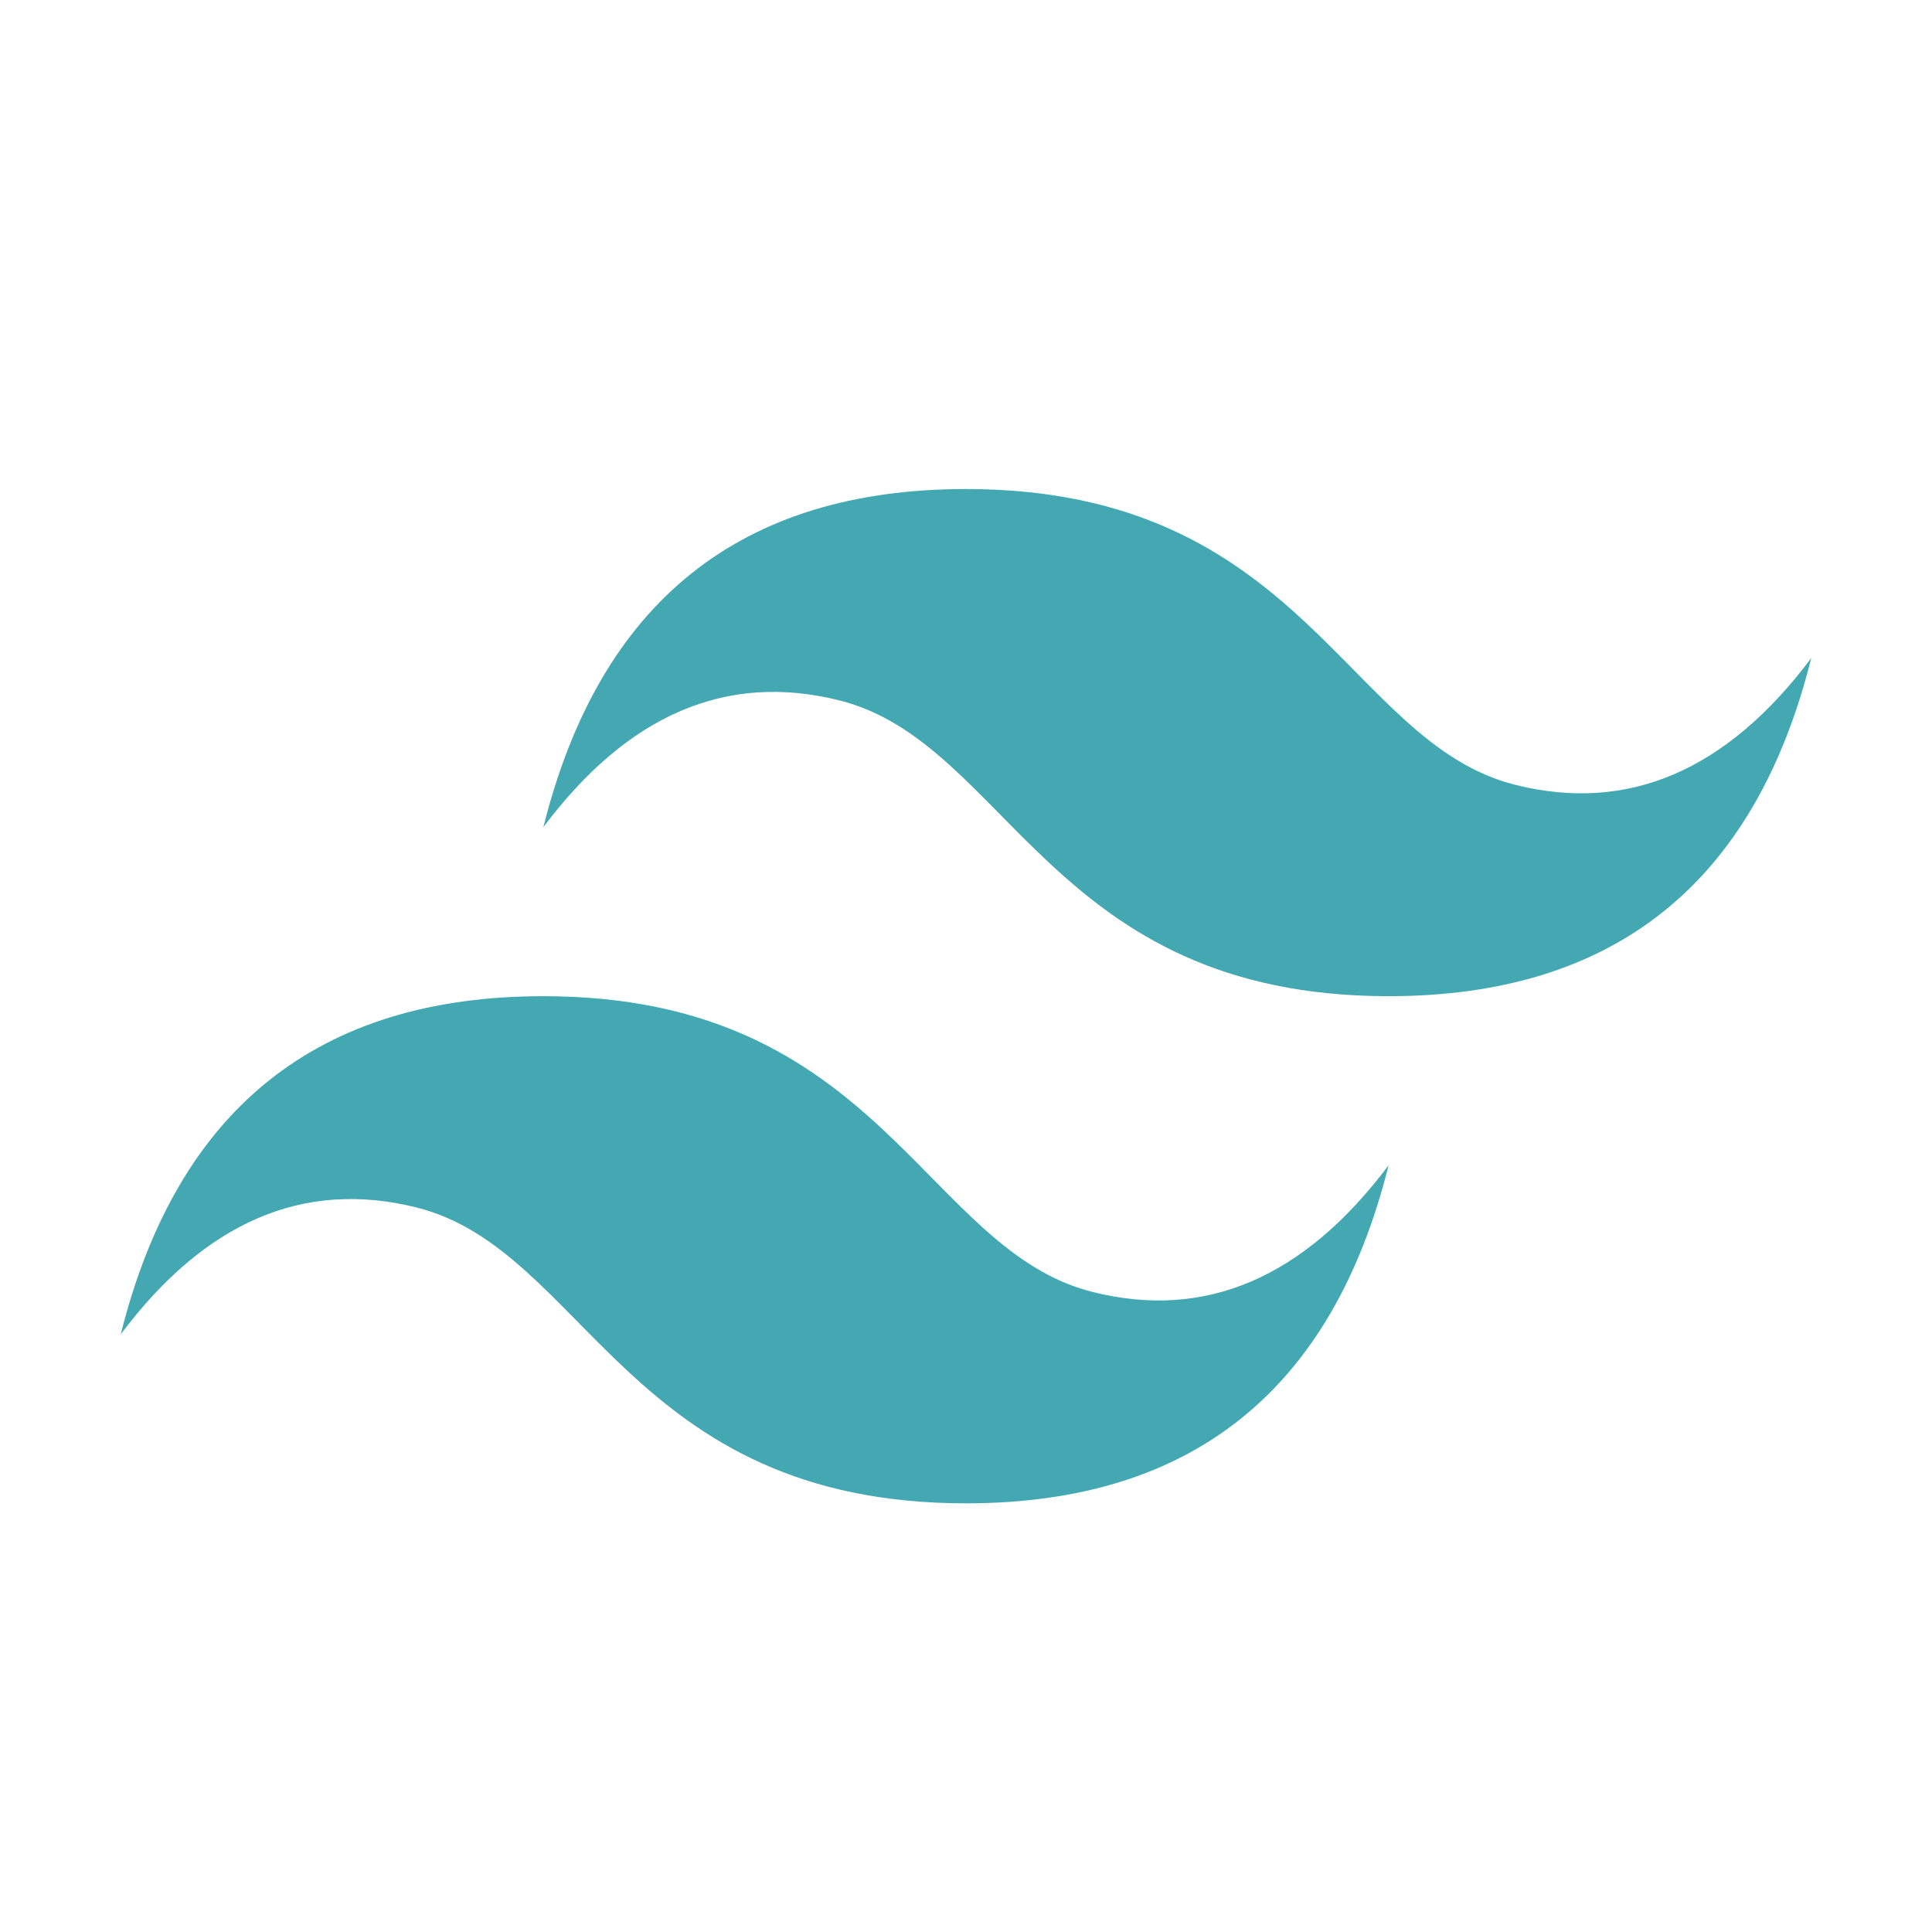
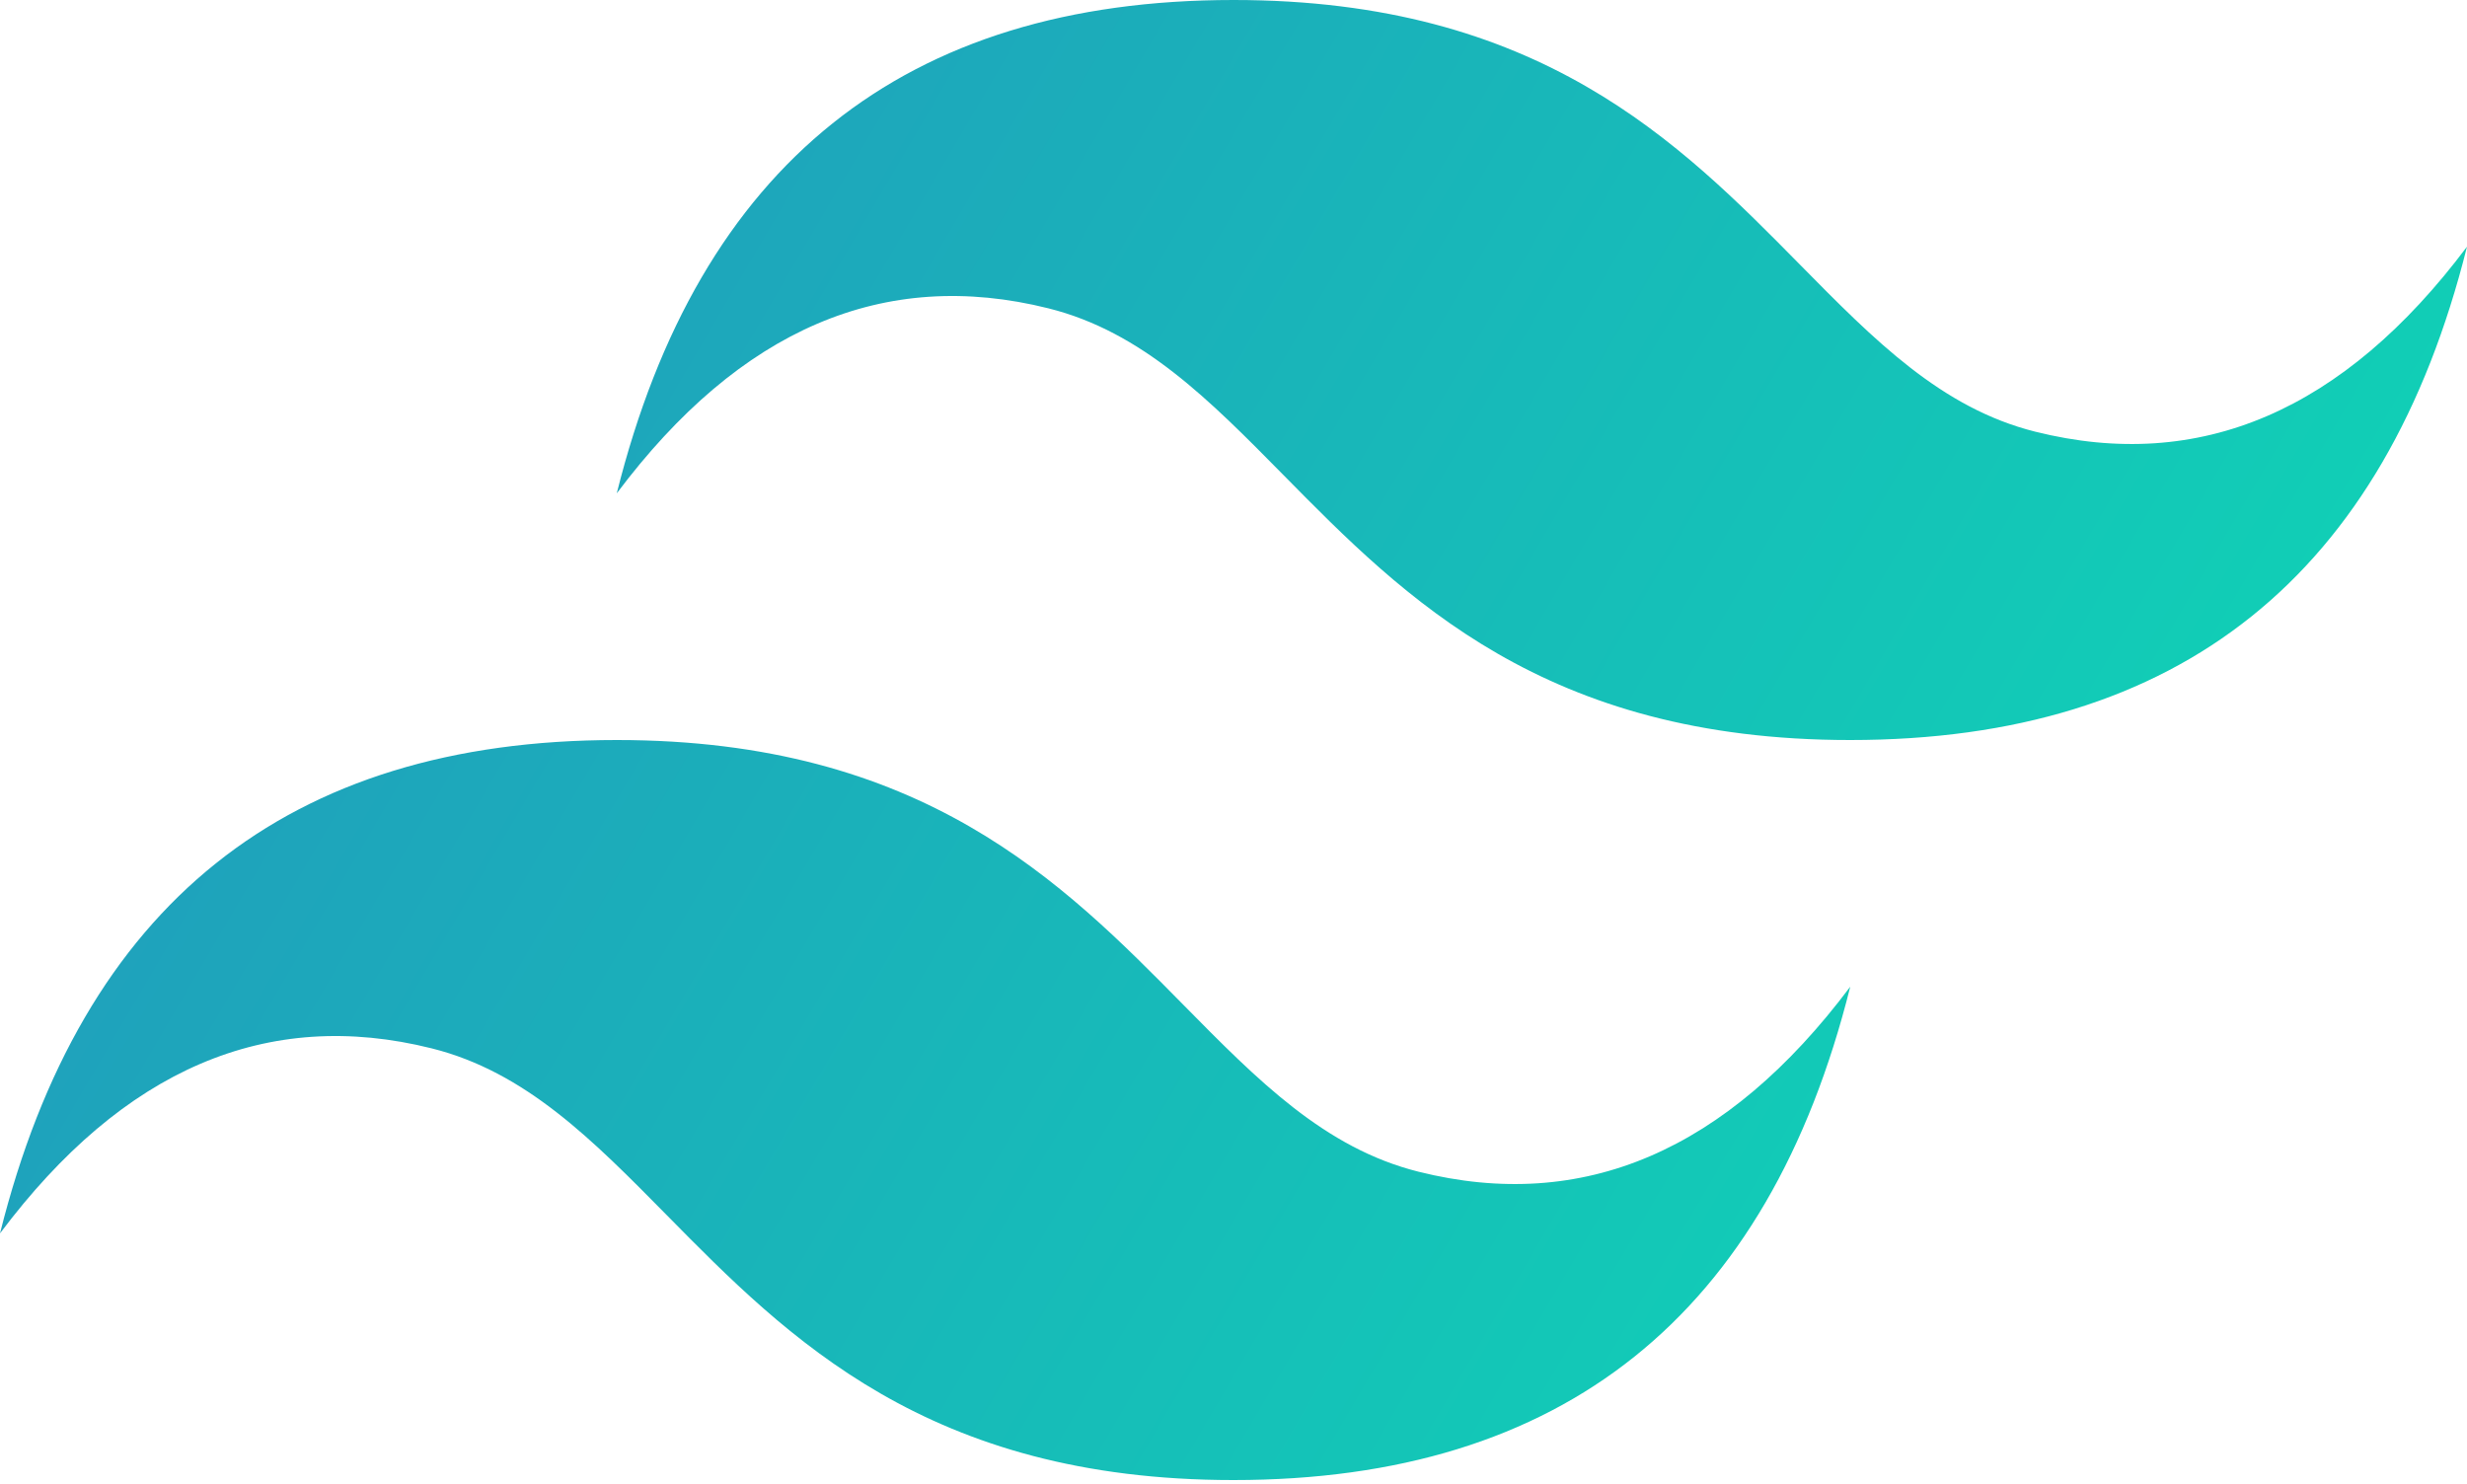
- <svg width="800px" height="800px" viewBox="0 0 32 32">
-   <path d="M9,13.7q1.4-5.6,7-5.6c5.6,0,6.3,4.2,9.1,4.9q2.8.7,4.9-2.1-1.4,5.6-7,5.6c-5.6,0-6.3-4.2-9.1-4.9Q11.1,10.9,9,13.7ZM2,22.1q1.4-5.6,7-5.6c5.6,0,6.3,4.2,9.1,4.9q2.8.7,4.9-2.1-1.4,5.6-7,5.6c-5.6,0-6.3-4.2-9.1-4.9Q4.1,19.3,2,22.1Z" style="fill:#44a8b3" />
+ <svg xmlns="http://www.w3.org/2000/svg" preserveAspectRatio="xMidYMid" viewBox="0 0 256 154">
+   <linearGradient id="a" x1="-2.778%" x2="100%" y1="32%" y2="67.556%">
+     <stop offset="0" stop-color="#2298bd" />
+     <stop offset="1" stop-color="#0ed7b5" />
+   </linearGradient>
+   <path d="m128 0c-34.133 0-55.467 17.067-64 51.2 12.8-17.067 27.733-23.467 44.8-19.2 9.737 2.434 16.697 9.499 24.401 17.318 12.55 12.738 27.074 27.482 58.799 27.482 34.133 0 55.467-17.067 64-51.2-12.8 17.067-27.733 23.467-44.8 19.2-9.737-2.434-16.697-9.499-24.401-17.318-12.55-12.738-27.074-27.482-58.799-27.482zm-64 76.8c-34.133 0-55.467 17.067-64 51.2 12.8-17.067 27.733-23.467 44.8-19.2 9.737 2.434 16.697 9.499 24.401 17.318 12.55 12.738 27.074 27.482 58.799 27.482 34.133 0 55.467-17.067 64-51.2-12.8 17.067-27.733 23.467-44.8 19.2-9.737-2.434-16.697-9.499-24.401-17.318-12.55-12.738-27.074-27.482-58.799-27.482z" fill="url(#a)" />
</svg>
